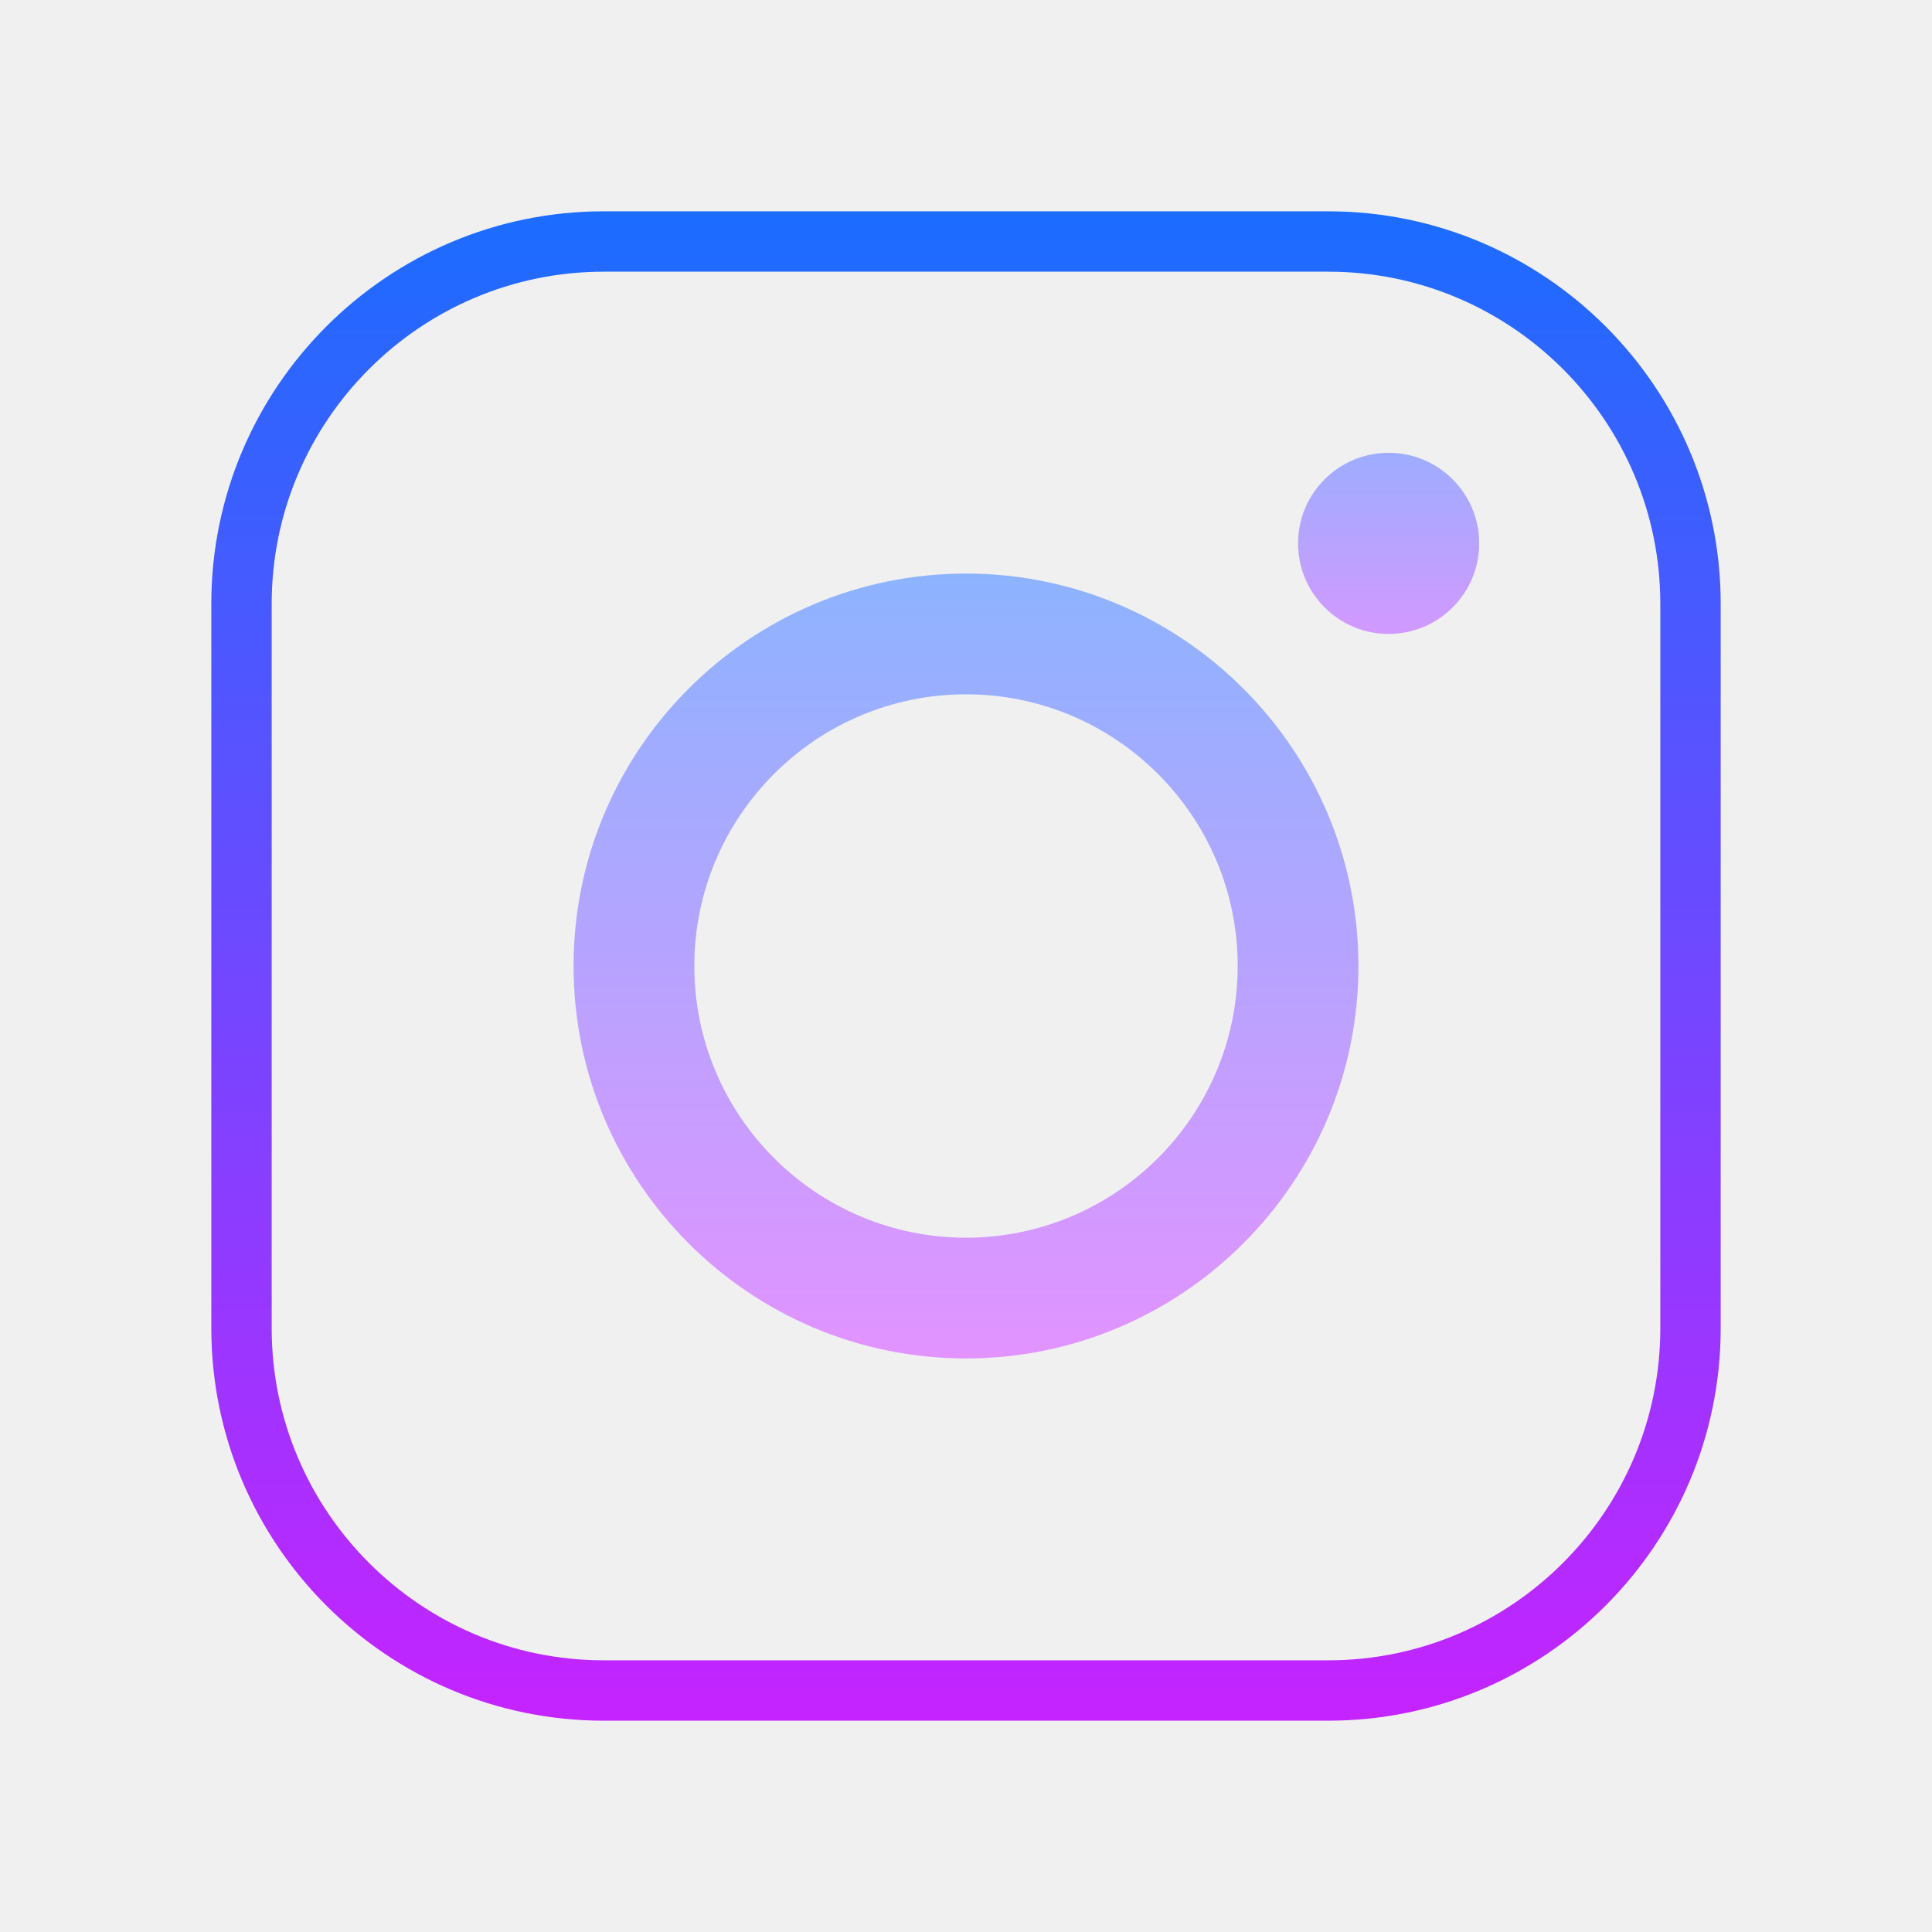
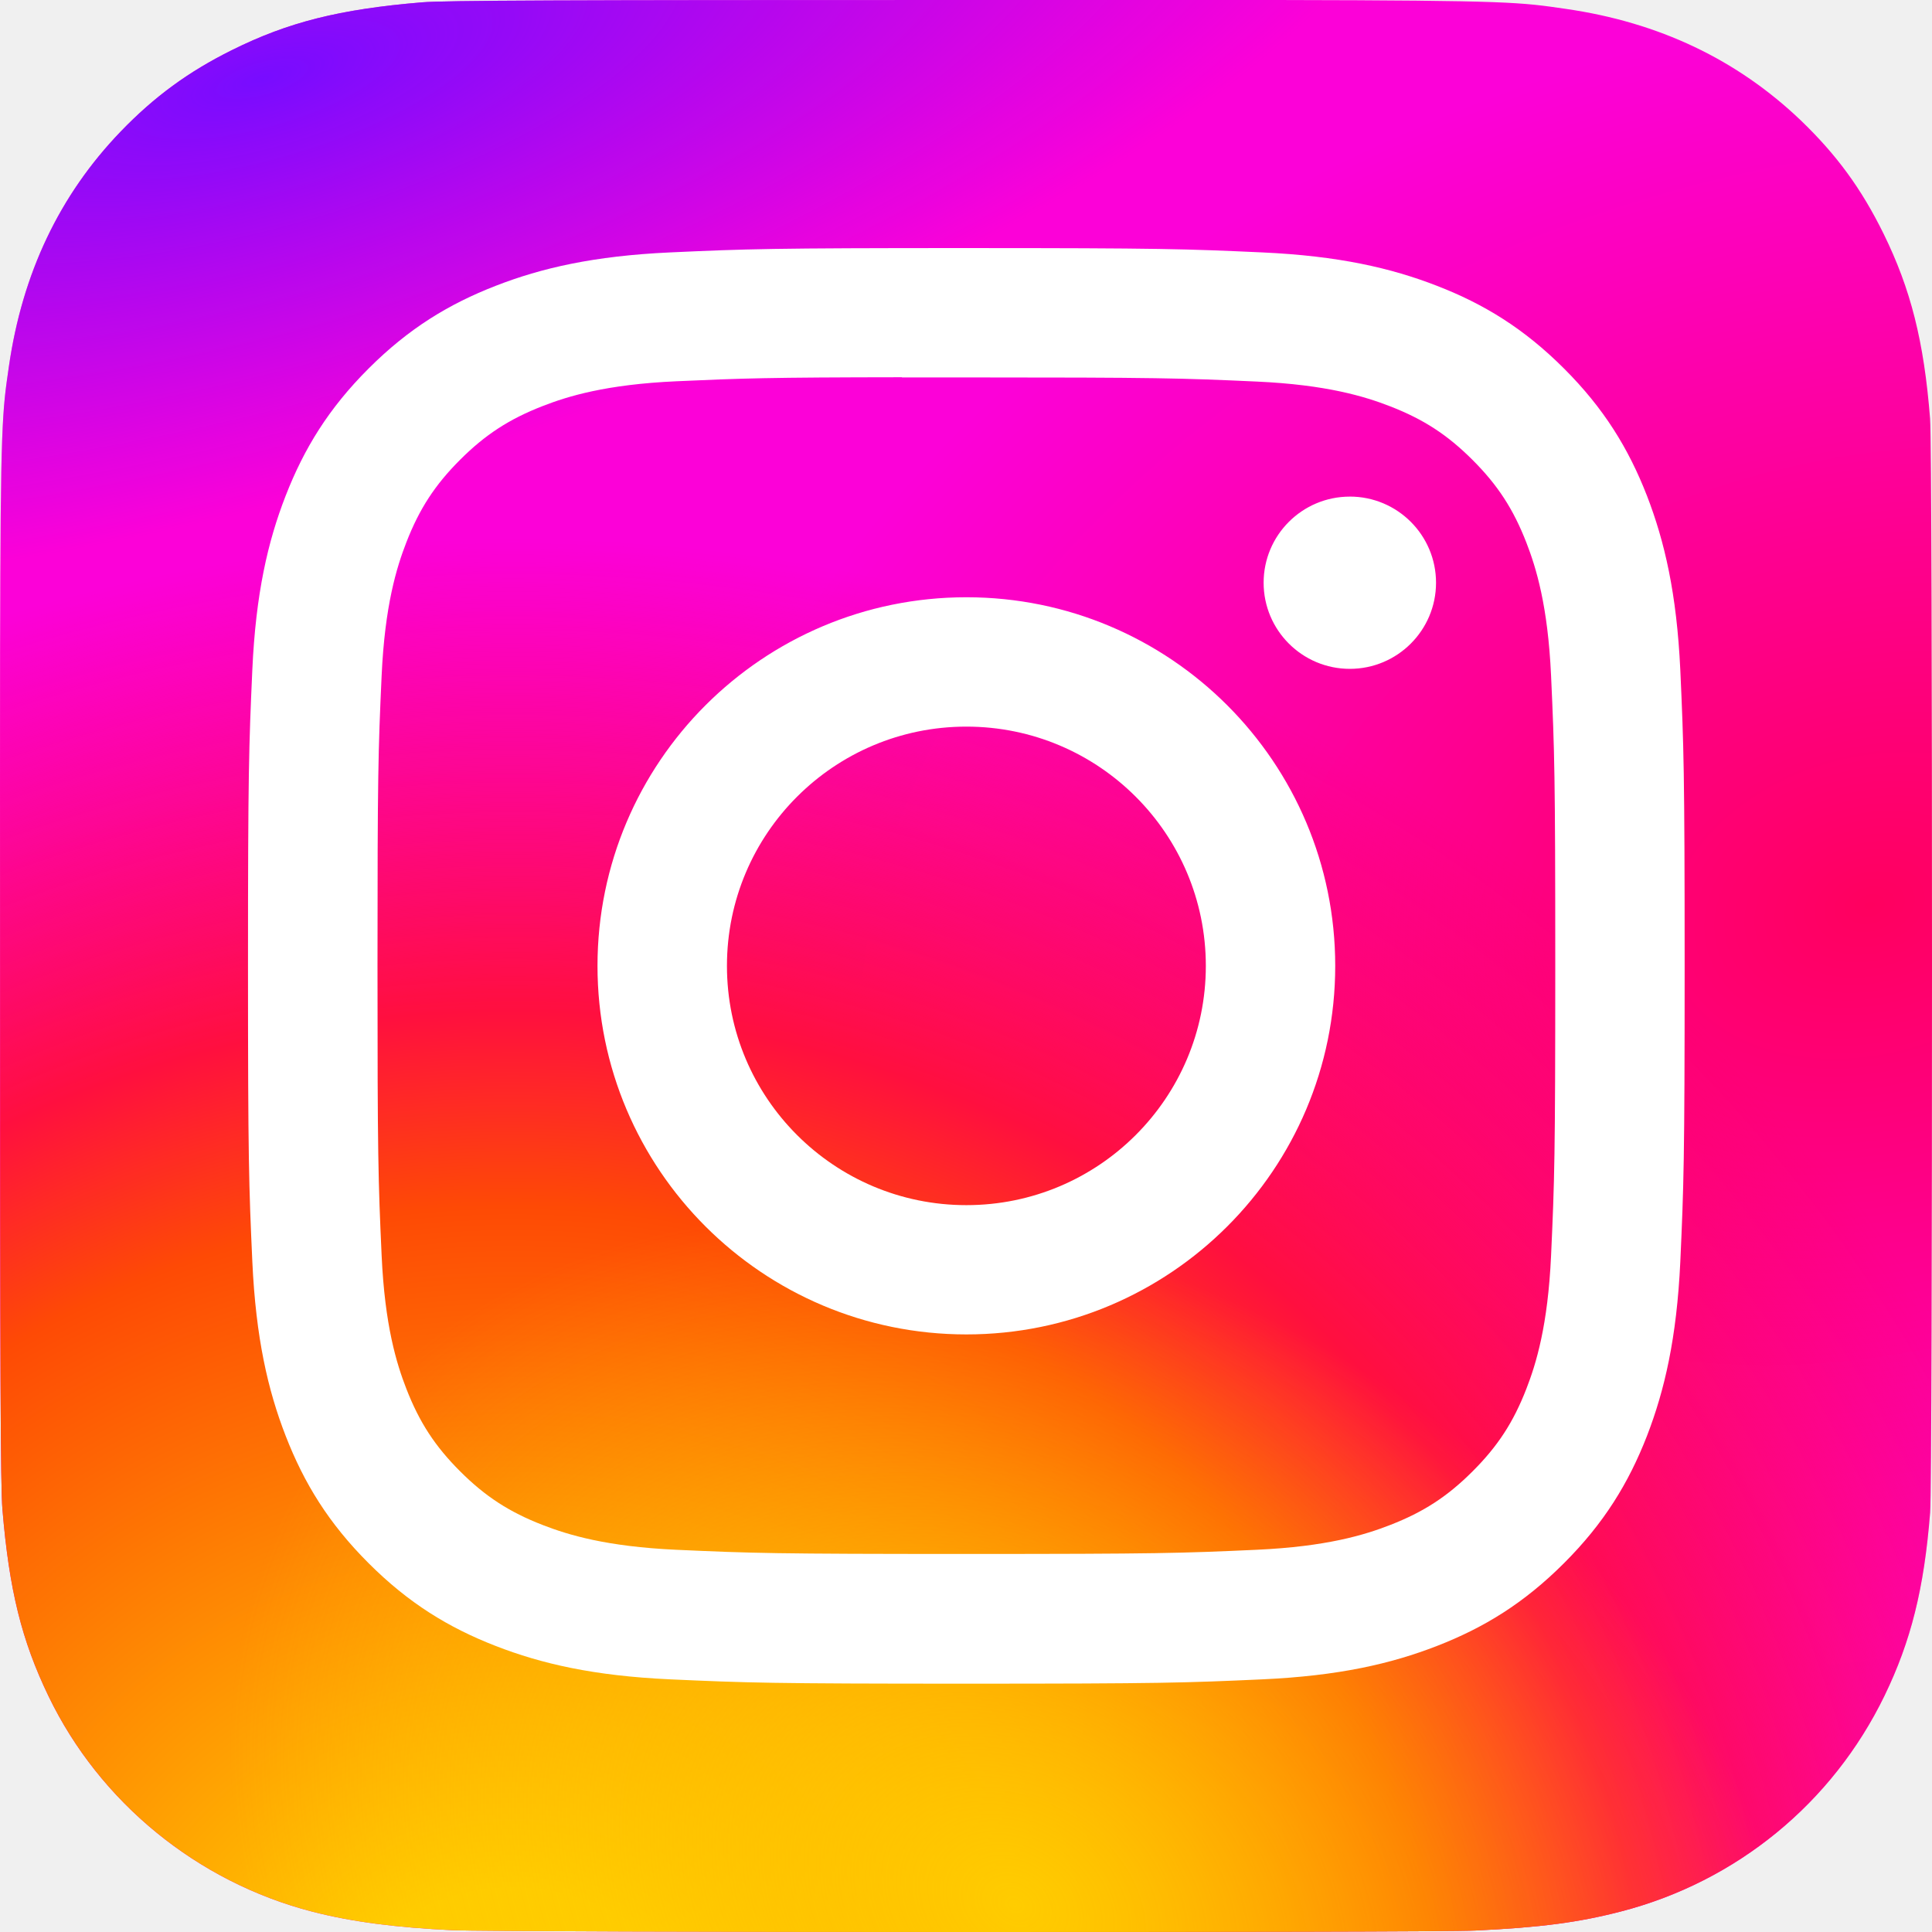
- <svg xmlns="http://www.w3.org/2000/svg" viewBox="0 0 64 64" width="64px" height="64px">
-   <linearGradient id="jm_nAfYbxsVmTlYr5N4x9a" x1="32" x2="32" y1="6.667" y2="57.872" gradientUnits="userSpaceOnUse" spreadMethod="reflect">
-     <stop offset="0" stop-color="#1A6DFF" />
-     <stop offset="1" stop-color="#C822FF" />
-   </linearGradient>
-   <path fill="url(#jm_nAfYbxsVmTlYr5N4x9a)" d="M44,57H20c-7.168,0-13-5.832-13-13V20c0-7.168,5.832-13,13-13h24c7.168,0,13,5.832,13,13v24 C57,51.168,51.168,57,44,57z M20,9C13.935,9,9,13.935,9,20v24c0,6.065,4.935,11,11,11h24c6.065,0,11-4.935,11-11V20 c0-6.065-4.935-11-11-11H20z" />
-   <linearGradient id="jm_nAfYbxsVmTlYr5N4x9b" x1="32" x2="32" y1="18.167" y2="45.679" gradientUnits="userSpaceOnUse" spreadMethod="reflect">
-     <stop offset="0" stop-color="#8ab4ff" />
-     <stop offset="1" stop-color="#e492ff" />
-   </linearGradient>
-   <path fill="url(#jm_nAfYbxsVmTlYr5N4x9b)" d="M32,45c-7.168,0-13-5.832-13-13c0-7.168,5.832-13,13-13c7.168,0,13,5.832,13,13 C45,39.168,39.168,45,32,45z M32,23c-4.962,0-9,4.038-9,9c0,4.963,4.038,9,9,9c4.963,0,9-4.037,9-9C41,27.038,36.963,23,32,23z" />
-   <linearGradient id="jm_nAfYbxsVmTlYr5N4x9c" x1="46" x2="46" y1="12.75" y2="23.049" gradientUnits="userSpaceOnUse" spreadMethod="reflect">
-     <stop offset="0" stop-color="#8ab4ff" />
-     <stop offset="1" stop-color="#e492ff" />
-   </linearGradient>
-   <path fill="url(#jm_nAfYbxsVmTlYr5N4x9c)" d="M46 15A3 3 0 1 0 46 21A3 3 0 1 0 46 15Z" />
+ <svg xmlns="http://www.w3.org/2000/svg" xmlns:xlink="http://www.w3.org/1999/xlink" width="1000" height="1000" viewBox="0 0 264.583 264.583">
+   <defs>
+     <radialGradient id="f" cx="158.429" cy="578.088" r="52.352" xlink:href="#a" gradientUnits="userSpaceOnUse" gradientTransform="matrix(0 -4.03418 4.28018 0 -2332.227 942.2356)" fx="158.429" fy="578.088" />
+     <radialGradient xlink:href="#b" id="g" gradientUnits="userSpaceOnUse" gradientTransform="matrix(.67441 -1.16203 1.51283 .87801 -814.3657 -47.8354)" cx="172.615" cy="600.692" fx="172.615" fy="600.692" r="65" />
+     <radialGradient xlink:href="#c" id="h" cx="144.012" cy="51.337" fx="144.012" fy="51.337" r="67.081" gradientTransform="matrix(-2.3989 .67549 -.23008 -.81732 464.9957 -26.4035)" gradientUnits="userSpaceOnUse" />
+     <radialGradient xlink:href="#d" id="e" gradientUnits="userSpaceOnUse" gradientTransform="matrix(-3.10797 .87652 -.6315 -2.23914 1345.65 1374.198)" cx="199.788" cy="628.438" fx="199.788" fy="628.438" r="52.352" />
+     <linearGradient id="d">
+       <stop offset="0" stop-color="#ff005f" />
+       <stop offset="1" stop-color="#fc01d8" />
+     </linearGradient>
+     <linearGradient id="c">
+       <stop offset="0" stop-color="#780cff" />
+       <stop stop-color="#820bff" offset="1" stop-opacity="0" />
+     </linearGradient>
+     <linearGradient id="b">
+       <stop offset="0" stop-color="#fc0" />
+       <stop offset="1" stop-color="#fc0" stop-opacity="0" />
+     </linearGradient>
+     <linearGradient id="a">
+       <stop offset="0" stop-color="#fc0" />
+       <stop offset=".124" stop-color="#fc0" />
+       <stop offset=".567" stop-color="#fe4a05" />
+       <stop offset=".694" stop-color="#ff0f3f" />
+       <stop offset="1" stop-color="#fe0657" stop-opacity="0" />
+     </linearGradient>
+   </defs>
+   <g>
+     <path d="M204.15 18.143c-55.23 0-71.383.057-74.523.318-11.334.942-18.387 2.728-26.071 6.554-5.921 2.941-10.591 6.351-15.2 11.13-8.394 8.716-13.481 19.438-15.323 32.184-.895 6.188-1.156 7.45-1.209 39.056-.02 10.535 0 24.401 0 42.998 0 55.201.061 71.342.326 74.476.916 11.032 2.645 17.973 6.308 25.565 7 14.533 20.369 25.443 36.119 29.514 5.454 1.404 11.477 2.178 19.209 2.544 3.276.142 36.668.244 70.081.244 33.413 0 66.825-.041 70.02-.203 8.954-.421 14.153-1.119 19.901-2.605 15.852-4.091 28.977-14.838 36.119-29.575 3.592-7.409 5.413-14.614 6.237-25.07.179-2.28.254-38.626.254-74.924 0-36.304-.081-72.584-.261-74.863-.834-10.625-2.655-17.769-6.363-25.321-3.042-6.182-6.42-10.798-11.324-15.518-8.752-8.362-19.456-13.45-32.21-15.29-6.18-.894-7.411-1.158-39.033-1.213z" fill="url(#e)" transform="translate(-71.8155 -18.1429)" />
+     <path d="M204.15 18.143c-55.23 0-71.383.057-74.523.318-11.334.942-18.387 2.728-26.071 6.554-5.921 2.941-10.591 6.351-15.2 11.13-8.394 8.716-13.481 19.438-15.323 32.184-.895 6.188-1.156 7.45-1.209 39.056-.02 10.535 0 24.401 0 42.998 0 55.201.061 71.342.326 74.476.916 11.032 2.645 17.973 6.308 25.565 7 14.533 20.369 25.443 36.119 29.514 5.454 1.404 11.477 2.178 19.209 2.544 3.276.142 36.668.244 70.081.244 33.413 0 66.825-.041 70.02-.203 8.954-.421 14.153-1.119 19.901-2.605 15.852-4.091 28.977-14.838 36.119-29.575 3.592-7.409 5.413-14.614 6.237-25.07.179-2.28.254-38.626.254-74.924 0-36.304-.081-72.584-.261-74.863-.834-10.625-2.655-17.769-6.363-25.321-3.042-6.182-6.42-10.798-11.324-15.518-8.752-8.362-19.456-13.45-32.21-15.29-6.18-.894-7.411-1.158-39.033-1.213z" fill="url(#f)" transform="translate(-71.8155 -18.1429)" />
+     <path d="M204.15 18.143c-55.23 0-71.383.057-74.523.318-11.334.942-18.387 2.728-26.071 6.554-5.921 2.941-10.591 6.351-15.2 11.13-8.394 8.716-13.481 19.438-15.323 32.184-.895 6.188-1.156 7.45-1.209 39.056-.02 10.535 0 24.401 0 42.998 0 55.201.061 71.342.326 74.476.916 11.032 2.645 17.973 6.308 25.565 7 14.533 20.369 25.443 36.119 29.514 5.454 1.404 11.477 2.178 19.209 2.544 3.276.142 36.668.244 70.081.244 33.413 0 66.825-.041 70.02-.203 8.954-.421 14.153-1.119 19.901-2.605 15.852-4.091 28.977-14.838 36.119-29.575 3.592-7.409 5.413-14.614 6.237-25.07.179-2.28.254-38.626.254-74.924 0-36.304-.081-72.584-.261-74.863-.834-10.625-2.655-17.769-6.363-25.321-3.042-6.182-6.42-10.798-11.324-15.518-8.752-8.362-19.456-13.45-32.21-15.29-6.18-.894-7.411-1.158-39.033-1.213z" fill="url(#g)" transform="translate(-71.8155 -18.1429)" />
+     <path d="M204.15 18.143c-55.23 0-71.383.057-74.523.318-11.334.942-18.387 2.728-26.071 6.554-5.921 2.941-10.591 6.351-15.2 11.13-8.394 8.716-13.481 19.438-15.323 32.184-.895 6.188-1.156 7.45-1.209 39.056-.02 10.535 0 24.401 0 42.998 0 55.201.061 71.342.326 74.476.916 11.032 2.645 17.973 6.308 25.565 7 14.533 20.369 25.443 36.119 29.514 5.454 1.404 11.477 2.178 19.209 2.544 3.276.142 36.668.244 70.081.244 33.413 0 66.825-.041 70.02-.203 8.954-.421 14.153-1.119 19.901-2.605 15.852-4.091 28.977-14.838 36.119-29.575 3.592-7.409 5.413-14.614 6.237-25.07.179-2.28.254-38.626.254-74.924 0-36.304-.081-72.584-.261-74.863-.834-10.625-2.655-17.769-6.363-25.321-3.042-6.182-6.42-10.798-11.324-15.518-8.752-8.362-19.456-13.45-32.21-15.29-6.18-.894-7.411-1.158-39.033-1.213z" fill="url(#h)" transform="translate(-71.8155 -18.1429)" />
+     <path d="M132.345 33.973c-26.717 0-30.07.117-40.563.594-10.473.479-17.621 2.136-23.876 4.567-6.47 2.511-11.959 5.869-17.427 11.335-5.472 5.464-8.833 10.948-11.354 17.412-2.439 6.252-4.099 13.398-4.57 23.858-.469 10.485-.592 13.838-.592 40.535 0 26.697.119 30.037.594 40.523.482 10.465 2.14 17.608 4.57 23.858 2.515 6.465 5.876 11.95 11.346 17.414 5.466 5.468 10.954 8.835 17.42 11.346 6.259 2.431 13.41 4.088 23.88 4.567 10.493.477 13.844.594 40.559.594 26.719 0 30.061-.117 40.555-.594 10.473-.479 17.63-2.136 23.889-4.567 6.468-2.511 11.948-5.878 17.414-11.345 5.472-5.464 8.833-10.948 11.354-17.412 2.418-6.252 4.078-13.398 4.57-23.858.471-10.485.594-13.828.594-40.525 0-26.697-.123-30.047-.594-40.533-.492-10.465-2.152-17.608-4.57-23.858-2.521-6.465-5.882-11.95-11.354-17.414-5.472-5.468-10.944-8.827-17.42-11.335-6.271-2.431-13.424-4.088-23.897-4.567-10.493-.477-13.834-.594-40.559-.594zm-8.825 17.715c2.619-.004 5.542 0 8.825 0 26.266 0 29.379.094 39.751.565 9.591.438 14.797 2.04 18.265 3.385 4.591 1.782 7.864 3.912 11.305 7.352 3.443 3.441 5.574 6.717 7.362 11.305 1.347 3.461 2.951 8.663 3.388 18.247.471 10.363.574 13.475.574 39.709 0 26.234-.102 29.347-.574 39.709-.439 9.584-2.041 14.786-3.388 18.247-1.783 4.587-3.919 7.854-7.362 11.292-3.443 3.441-6.712 5.57-11.305 7.352-3.464 1.352-8.673 2.949-18.265 3.387-10.37.471-13.485.573-39.751.573-26.268 0-29.381-.102-39.751-.573-9.591-.442-14.797-2.044-18.267-3.389-4.591-1.782-7.87-3.912-11.313-7.352-3.443-3.441-5.574-6.709-7.362-11.299-1.347-3.461-2.951-8.663-3.388-18.247-.471-10.363-.566-13.475-.566-39.726 0-26.25.094-29.347.566-39.709.439-9.584 2.041-14.786 3.388-18.251 1.783-4.587 3.919-7.864 7.362-11.305 3.443-3.441 6.722-5.57 11.313-7.356 3.468-1.352 8.675-2.949 18.267-3.389 9.075-.41 12.592-.532 30.926-.553zm61.336 16.322c-6.517 0-11.805 5.278-11.805 11.792 0 6.513 5.288 11.796 11.805 11.796 6.517 0 11.805-5.284 11.805-11.796 0-6.512-5.288-11.796-11.805-11.796zm-52.511 13.783c-27.899 0-50.519 22.603-50.519 50.482 0 27.879 22.62 50.471 50.519 50.471s50.511-22.593 50.511-50.471c0-27.879-22.614-50.482-50.513-50.482zm0 17.715c18.109 0 32.791 14.669 32.791 32.767 0 18.096-14.682 32.767-32.791 32.767-18.111 0-32.791-14.671-32.791-32.767 0-18.098 14.68-32.767 32.791-32.767z" fill="#fff" />
+   </g>
</svg>
